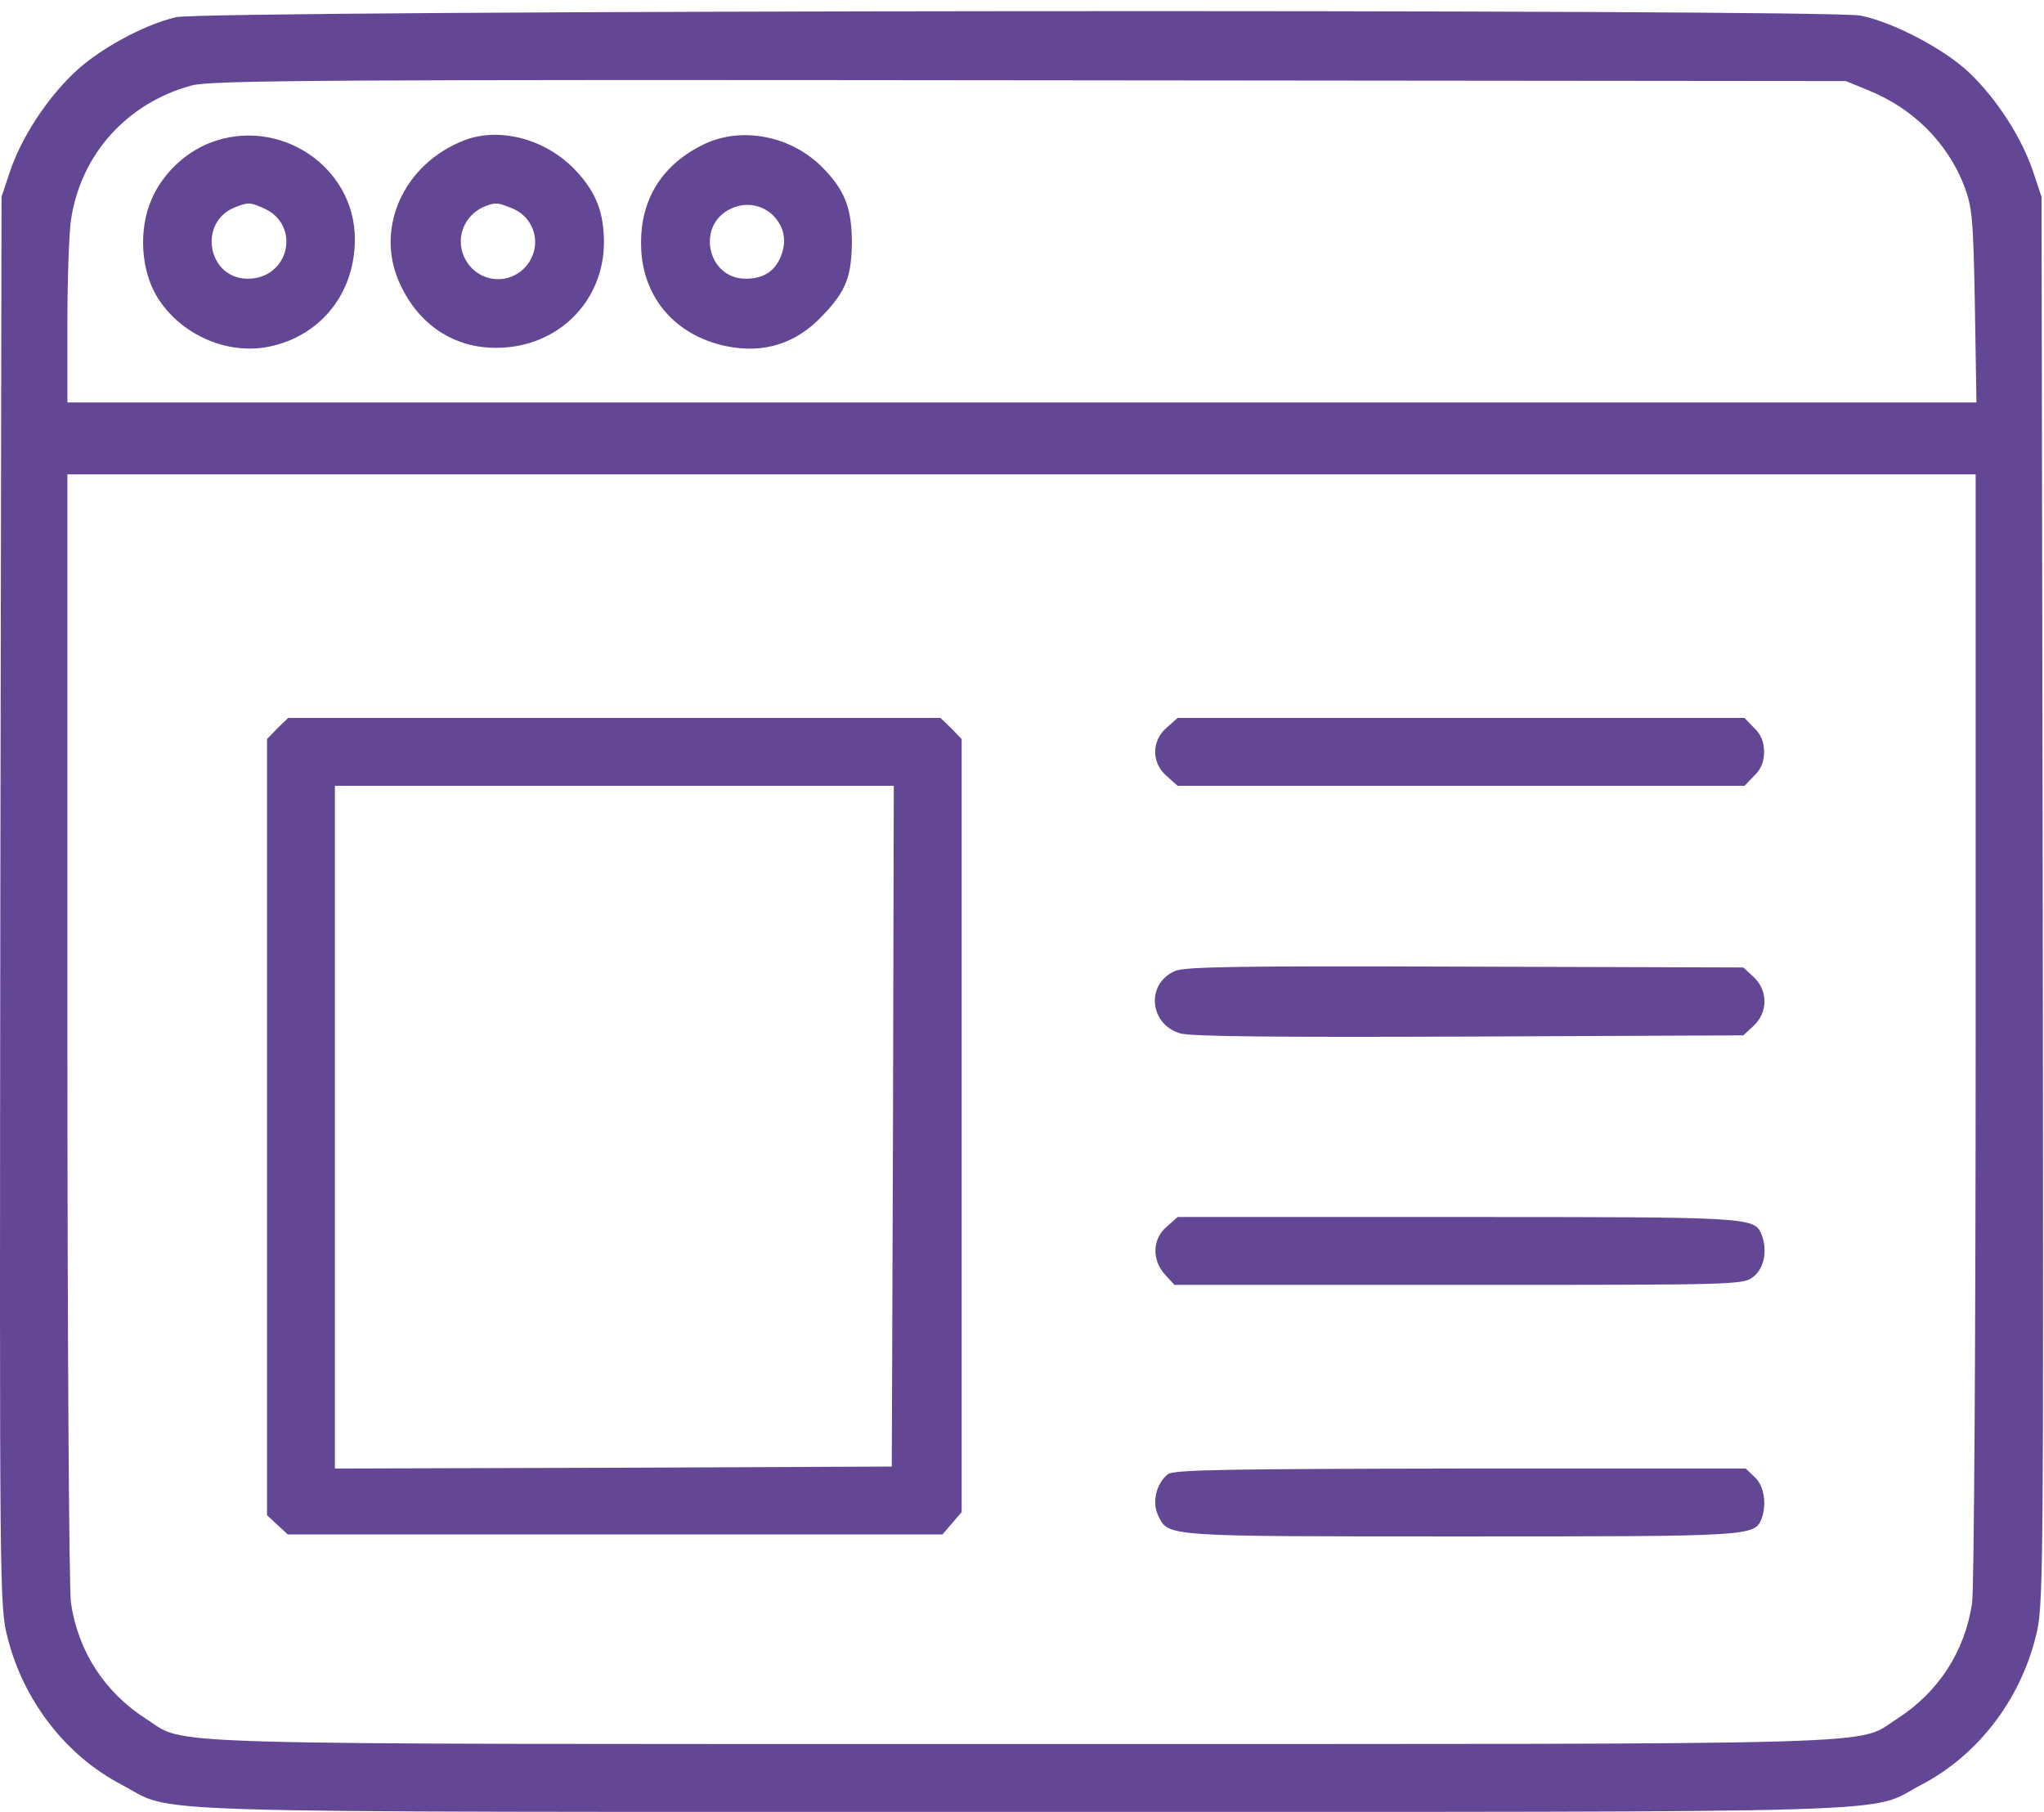
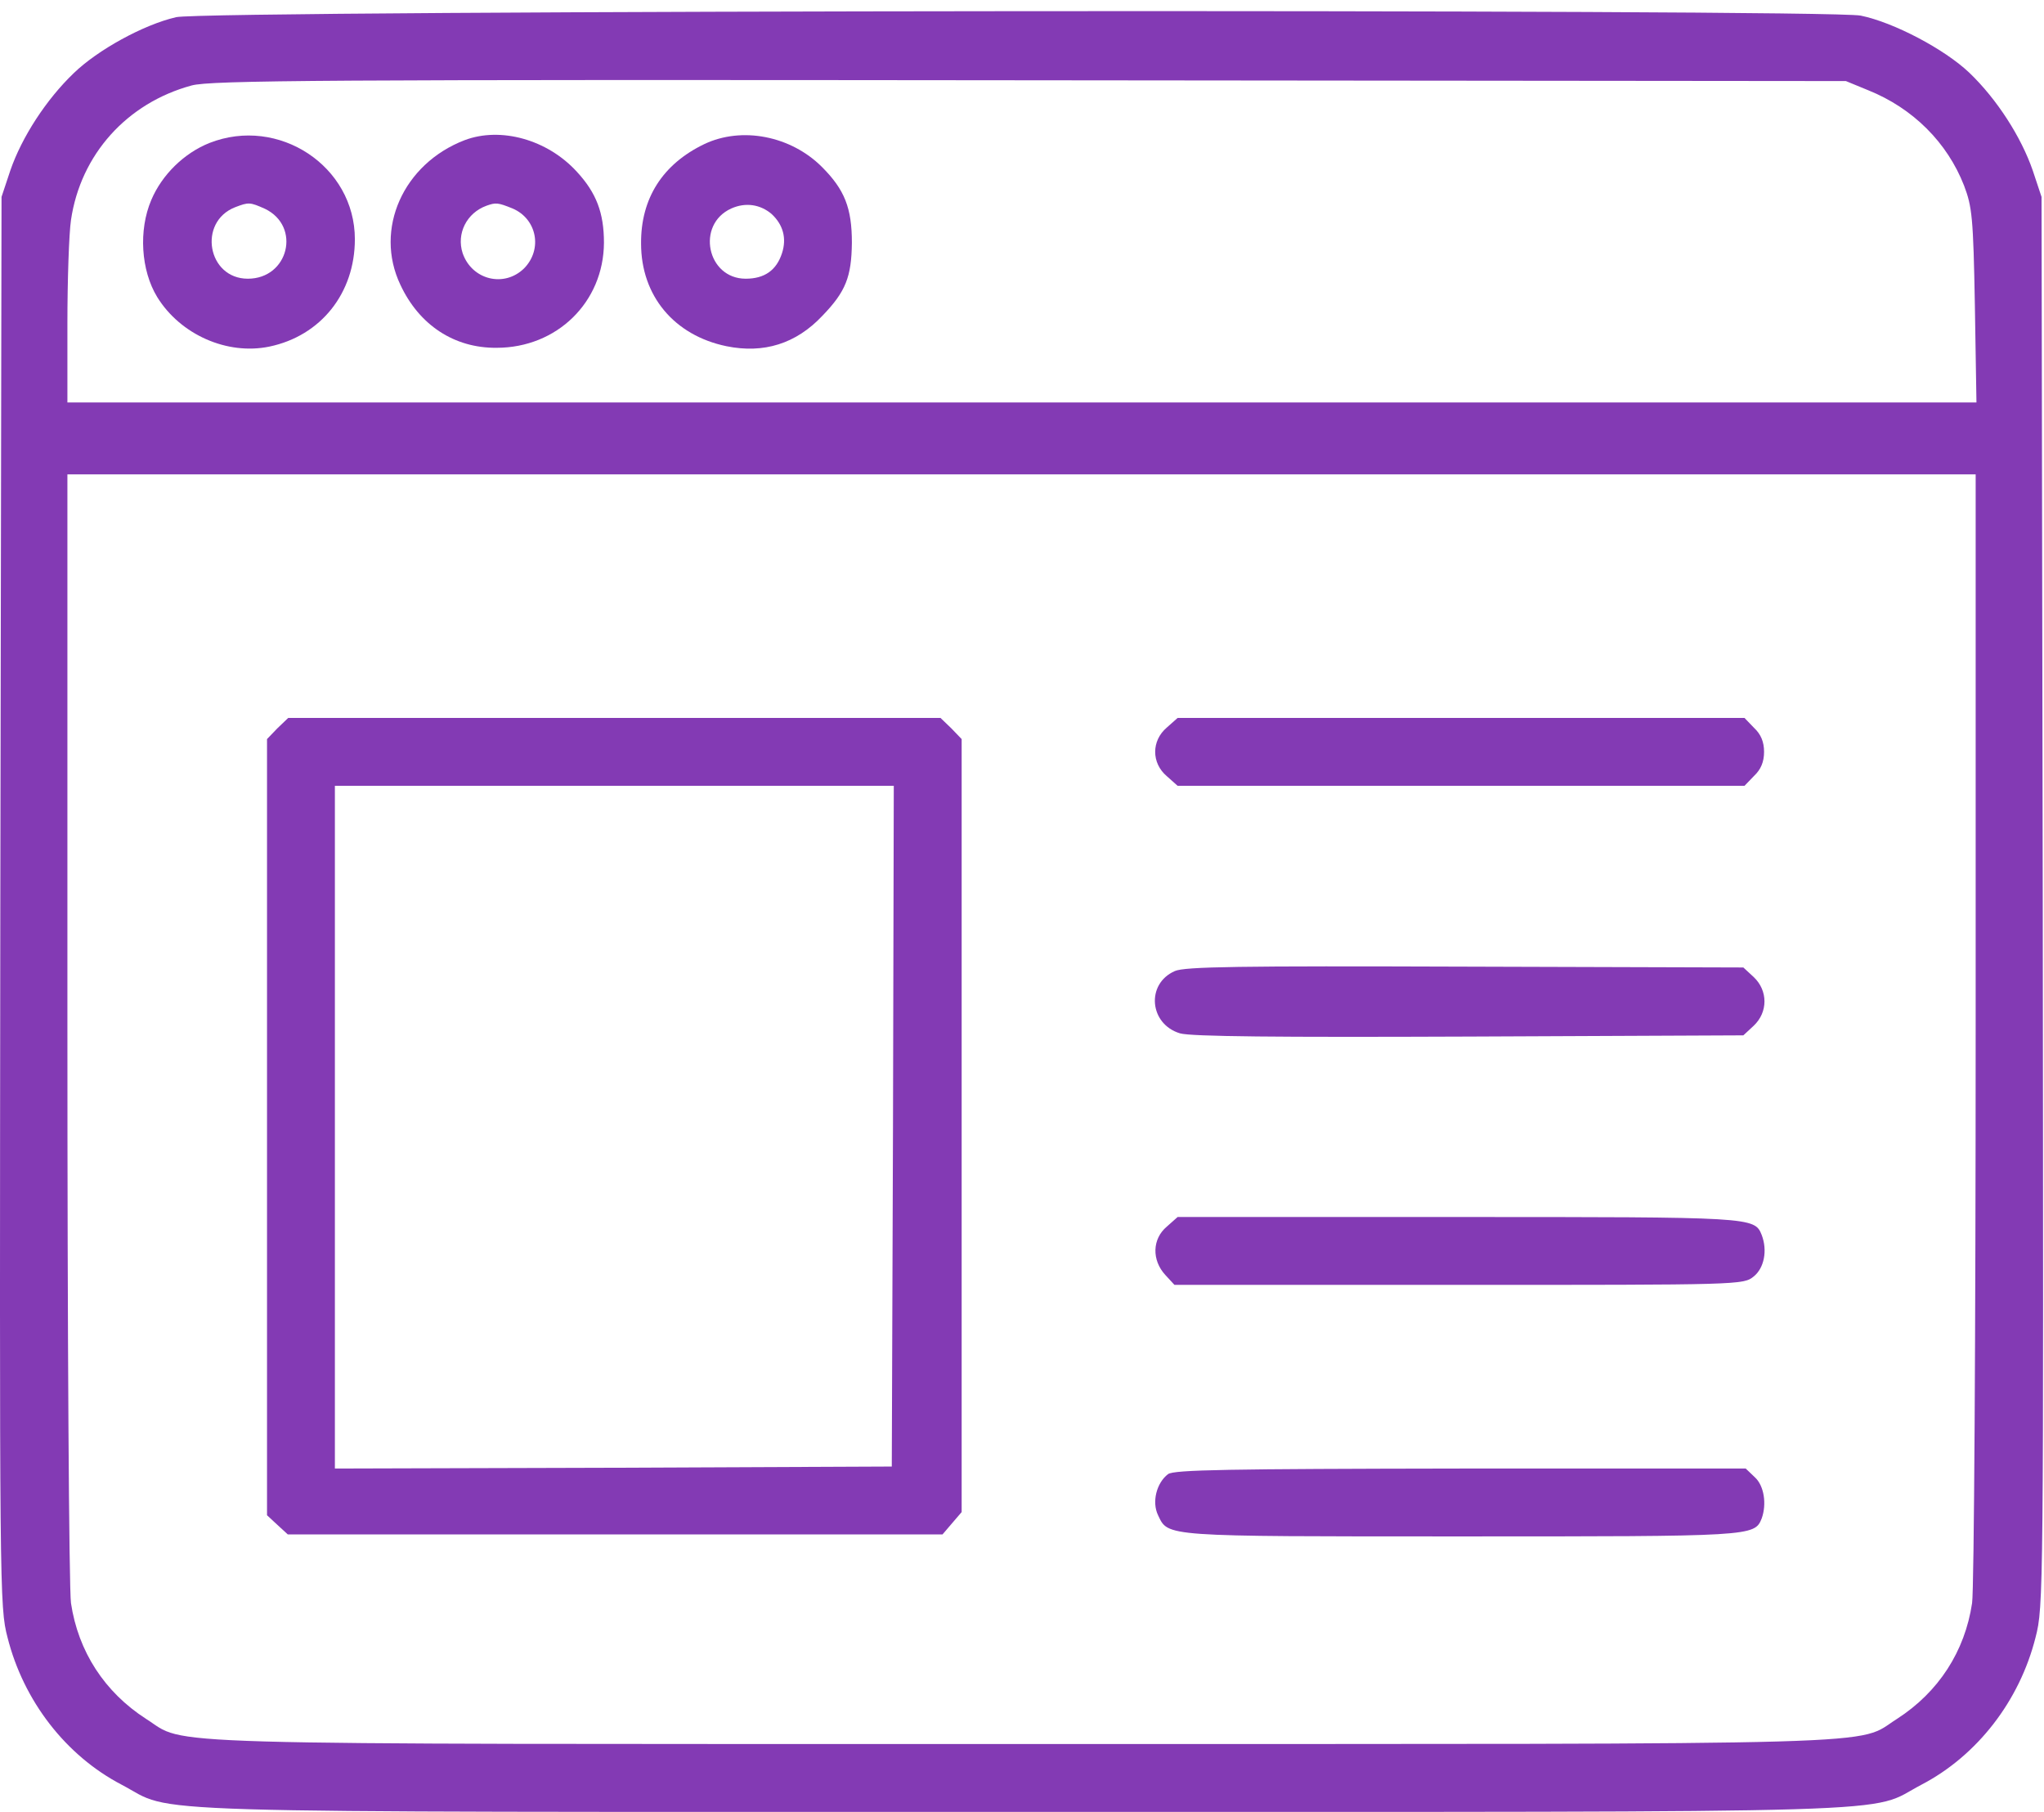
<svg xmlns="http://www.w3.org/2000/svg" width="44" height="39" viewBox="0 0 44 39" fill="none">
-   <path d="M3.789 0.37C3.084 0.534 2.104 1.075 1.589 1.574C0.996 2.141 0.471 2.949 0.222 3.67L0.033 4.238L0.007 19.406C-0.01 34.324 -0.01 34.582 0.162 35.244C0.506 36.61 1.417 37.788 2.62 38.415C3.814 39.042 2.276 38.999 21.99 38.999C41.704 38.999 40.166 39.042 41.36 38.415C42.563 37.788 43.474 36.61 43.818 35.244C43.99 34.582 43.99 34.324 43.973 19.406L43.947 4.238L43.758 3.67C43.509 2.949 42.985 2.132 42.392 1.565C41.859 1.058 40.767 0.482 40.054 0.336C39.341 0.19 4.399 0.216 3.789 0.37ZM40.217 1.943C41.18 2.33 41.919 3.069 42.28 3.997C42.452 4.452 42.478 4.676 42.512 6.575L42.546 8.663H21.999H1.451V6.962C1.451 6.034 1.485 5.028 1.528 4.736C1.735 3.327 2.731 2.218 4.124 1.84C4.528 1.728 7.003 1.711 22.162 1.728L39.736 1.745L40.217 1.943ZM42.529 22.087C42.529 28.695 42.495 34.213 42.452 34.505C42.297 35.545 41.73 36.421 40.836 36.997C39.925 37.573 41.206 37.538 21.99 37.538C2.774 37.538 4.055 37.573 3.144 36.997C2.25 36.421 1.683 35.545 1.528 34.505C1.485 34.213 1.451 28.695 1.451 22.087V10.21H21.99H42.529V22.087Z" fill="#634794" />
-   <path d="M4.51 3.078C3.969 3.292 3.488 3.756 3.256 4.306C2.981 4.951 3.032 5.819 3.385 6.395C3.883 7.202 4.889 7.649 5.799 7.46C6.908 7.228 7.639 6.309 7.639 5.149C7.639 3.576 5.997 2.493 4.51 3.078ZM5.705 4.495C6.487 4.874 6.212 5.999 5.335 5.999C4.467 5.999 4.253 4.779 5.06 4.461C5.353 4.349 5.378 4.349 5.705 4.495Z" fill="#634794" />
-   <path d="M10.002 3.017C8.679 3.525 8.051 4.934 8.618 6.128C9.022 6.996 9.779 7.495 10.69 7.486C11.987 7.486 12.993 6.507 13.001 5.226C13.001 4.582 12.838 4.152 12.417 3.696C11.781 3 10.775 2.725 10.002 3.017ZM11.033 4.487C11.557 4.71 11.686 5.364 11.282 5.776C10.853 6.197 10.157 6.025 9.959 5.449C9.822 5.028 10.045 4.582 10.475 4.427C10.672 4.358 10.715 4.358 11.033 4.487Z" fill="#634794" />
-   <path d="M15.158 3.103C14.264 3.533 13.792 4.272 13.8 5.243C13.8 6.369 14.514 7.22 15.639 7.452C16.439 7.615 17.135 7.4 17.702 6.798C18.209 6.274 18.329 5.956 18.338 5.226C18.338 4.478 18.183 4.083 17.693 3.593C17.023 2.923 15.966 2.716 15.158 3.103ZM16.611 4.607C16.86 4.839 16.937 5.131 16.834 5.449C16.714 5.819 16.456 5.999 16.052 5.999C15.218 5.999 14.978 4.831 15.743 4.487C16.052 4.349 16.37 4.401 16.611 4.607Z" fill="#634794" />
-   <path d="M5.971 15.676L5.748 15.908V24.261V32.614L5.971 32.821L6.195 33.027H13.242H20.289L20.495 32.786L20.701 32.546V24.227V15.908L20.478 15.676L20.246 15.453H13.225H6.204L5.971 15.676ZM19.223 24.235L19.197 31.566L13.207 31.592L7.209 31.609V24.261V16.914H13.225H19.24L19.223 24.235Z" fill="#634794" />
-   <path d="M25.118 15.659C24.783 15.943 24.783 16.424 25.118 16.707L25.35 16.914H31.452H37.553L37.76 16.699C37.906 16.561 37.974 16.398 37.974 16.183C37.974 15.968 37.906 15.805 37.76 15.668L37.553 15.453H31.452H25.35L25.118 15.659Z" fill="#634794" />
-   <path d="M25.29 20.901C24.663 21.176 24.74 22.044 25.402 22.242C25.634 22.311 27.507 22.328 31.632 22.311L37.528 22.285L37.751 22.078C38.06 21.786 38.06 21.322 37.751 21.03L37.528 20.824L31.546 20.806C26.665 20.789 25.505 20.806 25.29 20.901Z" fill="#634794" />
-   <path d="M25.118 26.401C24.8 26.668 24.792 27.123 25.084 27.441L25.282 27.656H31.4C37.459 27.656 37.528 27.656 37.751 27.475C37.975 27.295 38.052 26.917 37.923 26.581C37.768 26.195 37.734 26.195 31.366 26.195H25.35L25.118 26.401Z" fill="#634794" />
-   <path d="M25.144 31.729C24.895 31.918 24.791 32.331 24.929 32.614C25.152 33.078 25.006 33.07 31.426 33.07C37.734 33.07 37.768 33.07 37.923 32.683C38.035 32.373 37.974 31.978 37.777 31.798L37.579 31.609H31.434C26.459 31.617 25.273 31.634 25.144 31.729Z" fill="#634794" />
+   <path d="M3.789 0.37C3.084 0.534 2.104 1.075 1.589 1.573C0.996 2.141 0.471 2.948 0.222 3.67L0.033 4.238L0.007 19.406C-0.01 34.324 -0.01 34.582 0.162 35.244C0.506 36.61 1.417 37.788 2.62 38.415C3.814 39.042 2.276 38.999 21.99 38.999C41.704 38.999 40.166 39.042 41.36 38.415C42.563 37.788 43.474 36.61 43.818 35.244C43.99 34.582 43.99 34.324 43.973 19.406L43.947 4.238L43.758 3.67C43.509 2.948 42.985 2.132 42.392 1.565C41.859 1.058 40.767 0.482 40.054 0.336C39.341 0.19 4.399 0.216 3.789 0.37ZM40.217 1.943C41.18 2.33 41.919 3.069 42.28 3.997C42.452 4.452 42.478 4.676 42.512 6.575L42.546 8.663H21.999H1.451V6.962C1.451 6.034 1.485 5.028 1.528 4.736C1.735 3.327 2.731 2.218 4.124 1.84C4.528 1.728 7.003 1.711 22.162 1.728L39.736 1.745L40.217 1.943ZM42.529 22.087C42.529 28.695 42.495 34.213 42.452 34.505C42.297 35.545 41.73 36.421 40.836 36.997C39.925 37.573 41.206 37.538 21.99 37.538C2.774 37.538 4.055 37.573 3.144 36.997C2.25 36.421 1.683 35.545 1.528 34.505C1.485 34.213 1.451 28.695 1.451 22.087V10.21H21.99H42.529V22.087Z" fill="#833AB4" />
+   <path d="M4.51 3.077C3.969 3.292 3.488 3.756 3.256 4.306C2.981 4.951 3.032 5.819 3.385 6.395C3.883 7.202 4.889 7.649 5.799 7.46C6.908 7.228 7.639 6.309 7.639 5.149C7.639 3.576 5.997 2.493 4.51 3.077ZM5.705 4.495C6.487 4.874 6.212 5.999 5.335 5.999C4.467 5.999 4.253 4.779 5.06 4.461C5.353 4.349 5.378 4.349 5.705 4.495Z" fill="#833AB4" />
+   <path d="M10.002 3.017C8.679 3.525 8.051 4.934 8.618 6.128C9.022 6.996 9.779 7.495 10.69 7.486C11.987 7.486 12.993 6.507 13.001 5.226C13.001 4.582 12.838 4.152 12.417 3.696C11.781 3 10.775 2.725 10.002 3.017ZM11.033 4.487C11.557 4.71 11.686 5.364 11.282 5.776C10.853 6.197 10.157 6.025 9.959 5.449C9.822 5.028 10.045 4.582 10.475 4.427C10.672 4.358 10.715 4.358 11.033 4.487Z" fill="#833AB4" />
+   <path d="M15.158 3.103C14.264 3.533 13.792 4.272 13.8 5.243C13.8 6.369 14.514 7.22 15.639 7.452C16.439 7.615 17.135 7.4 17.702 6.798C18.209 6.274 18.329 5.956 18.338 5.226C18.338 4.478 18.183 4.083 17.693 3.593C17.023 2.923 15.966 2.717 15.158 3.103ZM16.611 4.607C16.86 4.839 16.937 5.131 16.834 5.449C16.714 5.819 16.456 5.999 16.052 5.999C15.218 5.999 14.978 4.831 15.743 4.487C16.052 4.349 16.37 4.401 16.611 4.607Z" fill="#833AB4" />
+   <path d="M5.971 15.676L5.748 15.908V24.261V32.614L5.971 32.821L6.195 33.027H13.242H20.289L20.495 32.786L20.701 32.546V24.227V15.908L20.478 15.676L20.246 15.453H13.225H6.204L5.971 15.676ZM19.223 24.235L19.197 31.566L13.207 31.592L7.209 31.609V24.261V16.914H13.225H19.24L19.223 24.235Z" fill="#833AB4" />
+   <path d="M25.118 15.659C24.783 15.943 24.783 16.424 25.118 16.707L25.35 16.914H31.452H37.553L37.76 16.699C37.906 16.561 37.974 16.398 37.974 16.183C37.974 15.968 37.906 15.805 37.76 15.668L37.553 15.453H31.452H25.35L25.118 15.659Z" fill="#833AB4" />
+   <path d="M25.29 20.901C24.663 21.176 24.74 22.044 25.402 22.242C25.634 22.311 27.507 22.328 31.632 22.311L37.528 22.285L37.751 22.078C38.06 21.786 38.06 21.322 37.751 21.03L37.528 20.824L31.546 20.806C26.665 20.789 25.505 20.806 25.29 20.901Z" fill="#833AB4" />
+   <path d="M25.118 26.401C24.8 26.668 24.792 27.123 25.084 27.441L25.282 27.656H31.4C37.459 27.656 37.528 27.656 37.751 27.475C37.975 27.295 38.052 26.917 37.923 26.581C37.768 26.195 37.734 26.195 31.366 26.195H25.35L25.118 26.401Z" fill="#833AB4" />
+   <path d="M25.144 31.729C24.895 31.918 24.791 32.331 24.929 32.614C25.152 33.078 25.006 33.07 31.426 33.07C37.734 33.07 37.768 33.07 37.923 32.683C38.035 32.373 37.974 31.978 37.777 31.798L37.579 31.609H31.434C26.459 31.617 25.273 31.634 25.144 31.729Z" fill="#833AB4" />
</svg>
